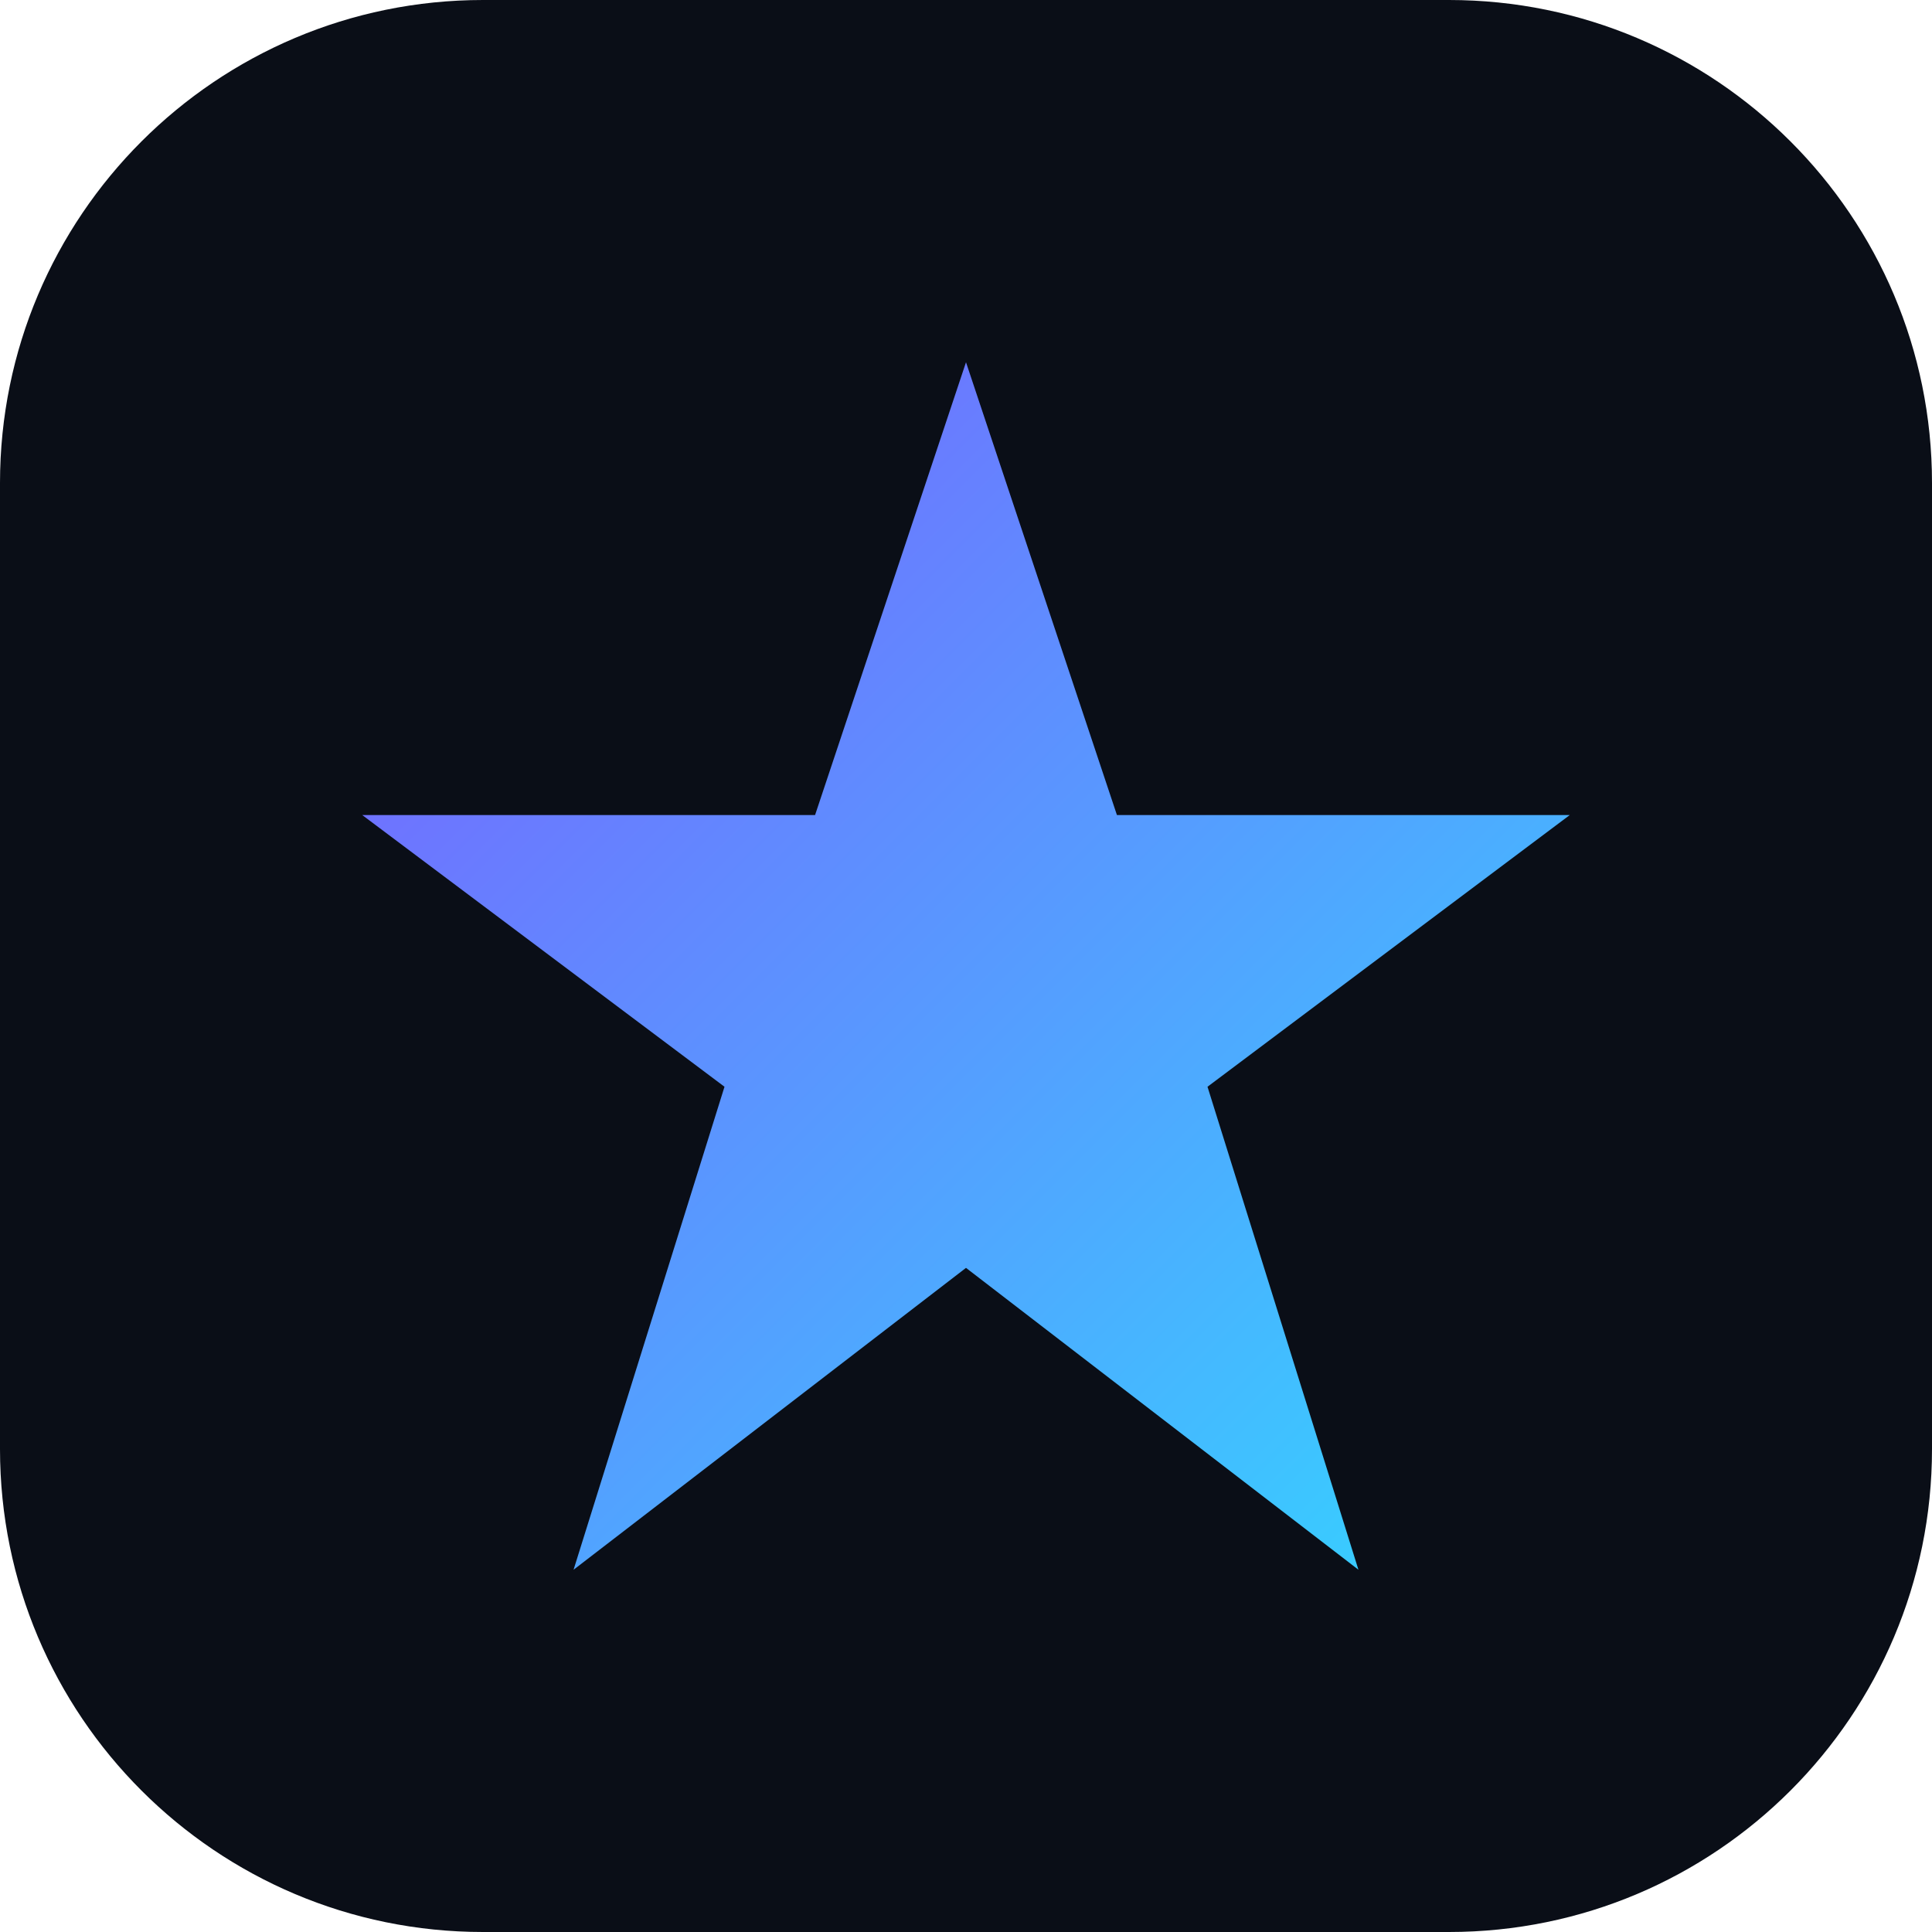
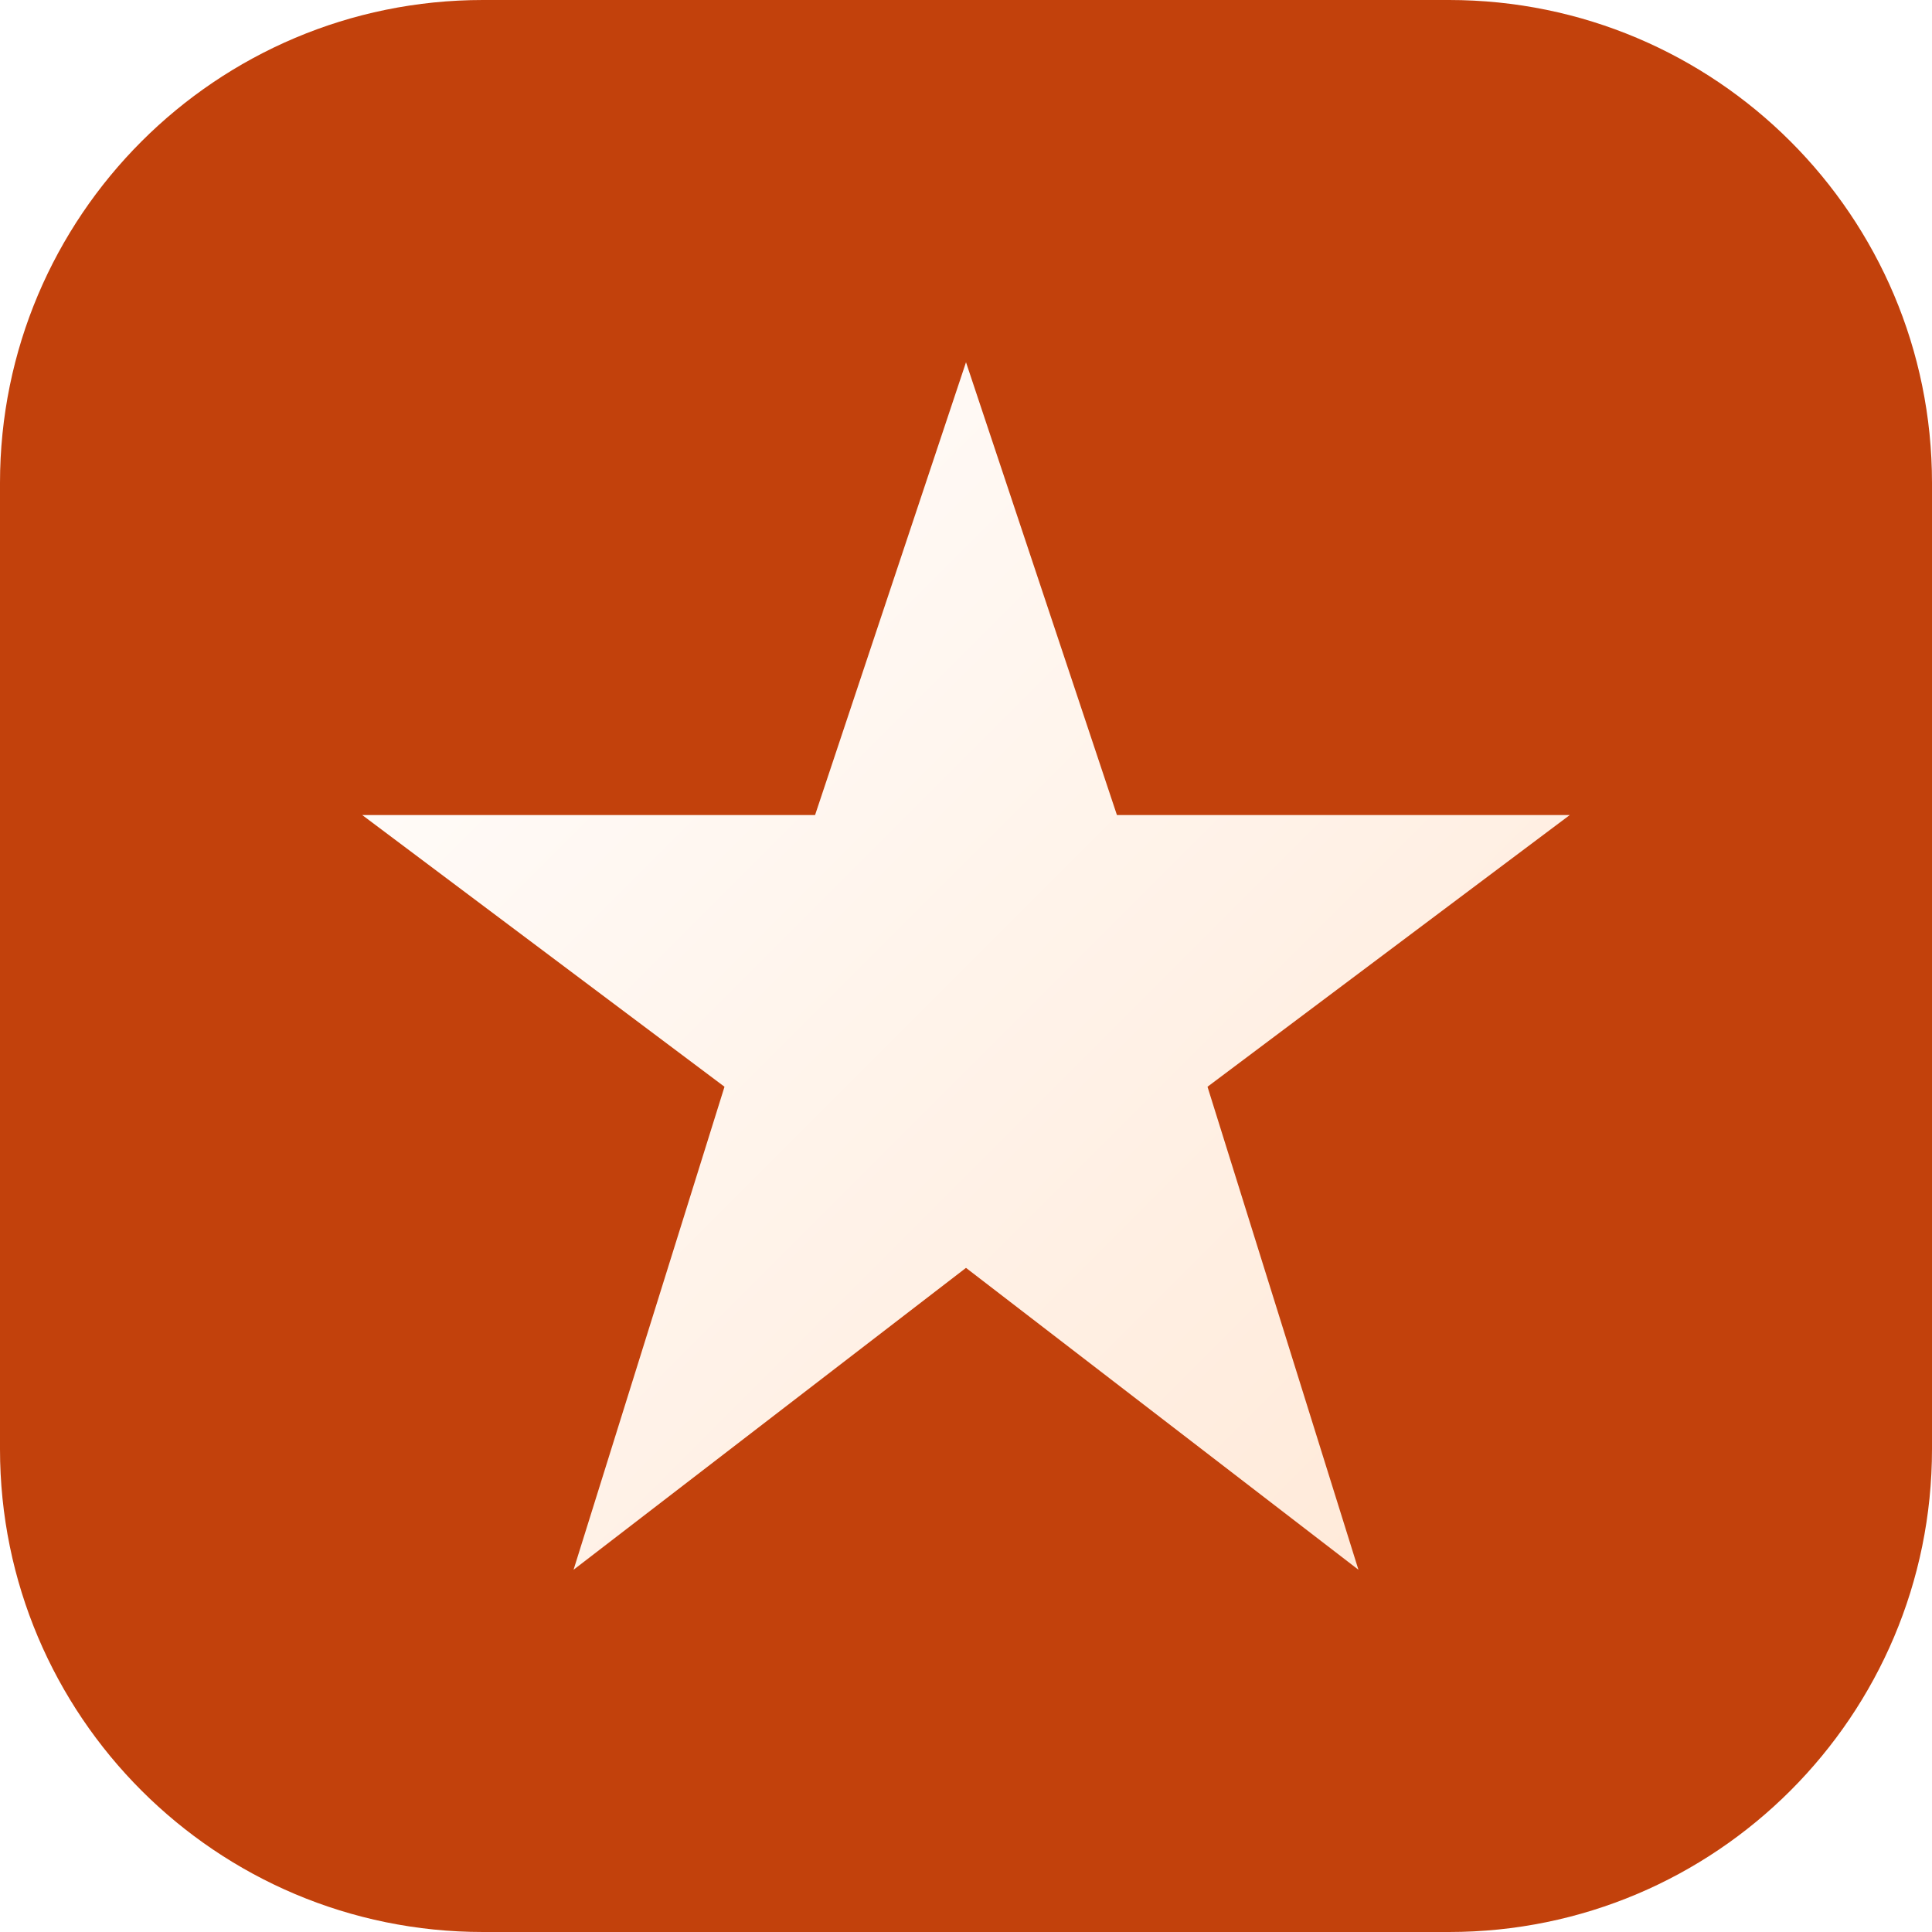
<svg xmlns="http://www.w3.org/2000/svg" viewBox="0 0 32 32">
  <defs>
    <linearGradient id="g" x1="0" y1="0" x2="1" y2="1">
-       <stop offset="0" stop-color="#7C5CFF" />
-       <stop offset="1" stop-color="#33D6FF" />
+       <stop offset="0" stop-color="#FFFFFF" />
+       <stop offset="1" stop-color="#FFE8D6" />
    </linearGradient>
  </defs>
-   <rect width="32" height="32" rx="8" fill="#0A0E17" />
+   <rect width="32" height="32" rx="8" fill="#C2410C" />
  <path d="M16 6l2.5 7.5H26L20 18l2.5 8L16 21l-6.5 5L12 18l-6-4.5h7.5z" fill="url(#g)" />
</svg>
